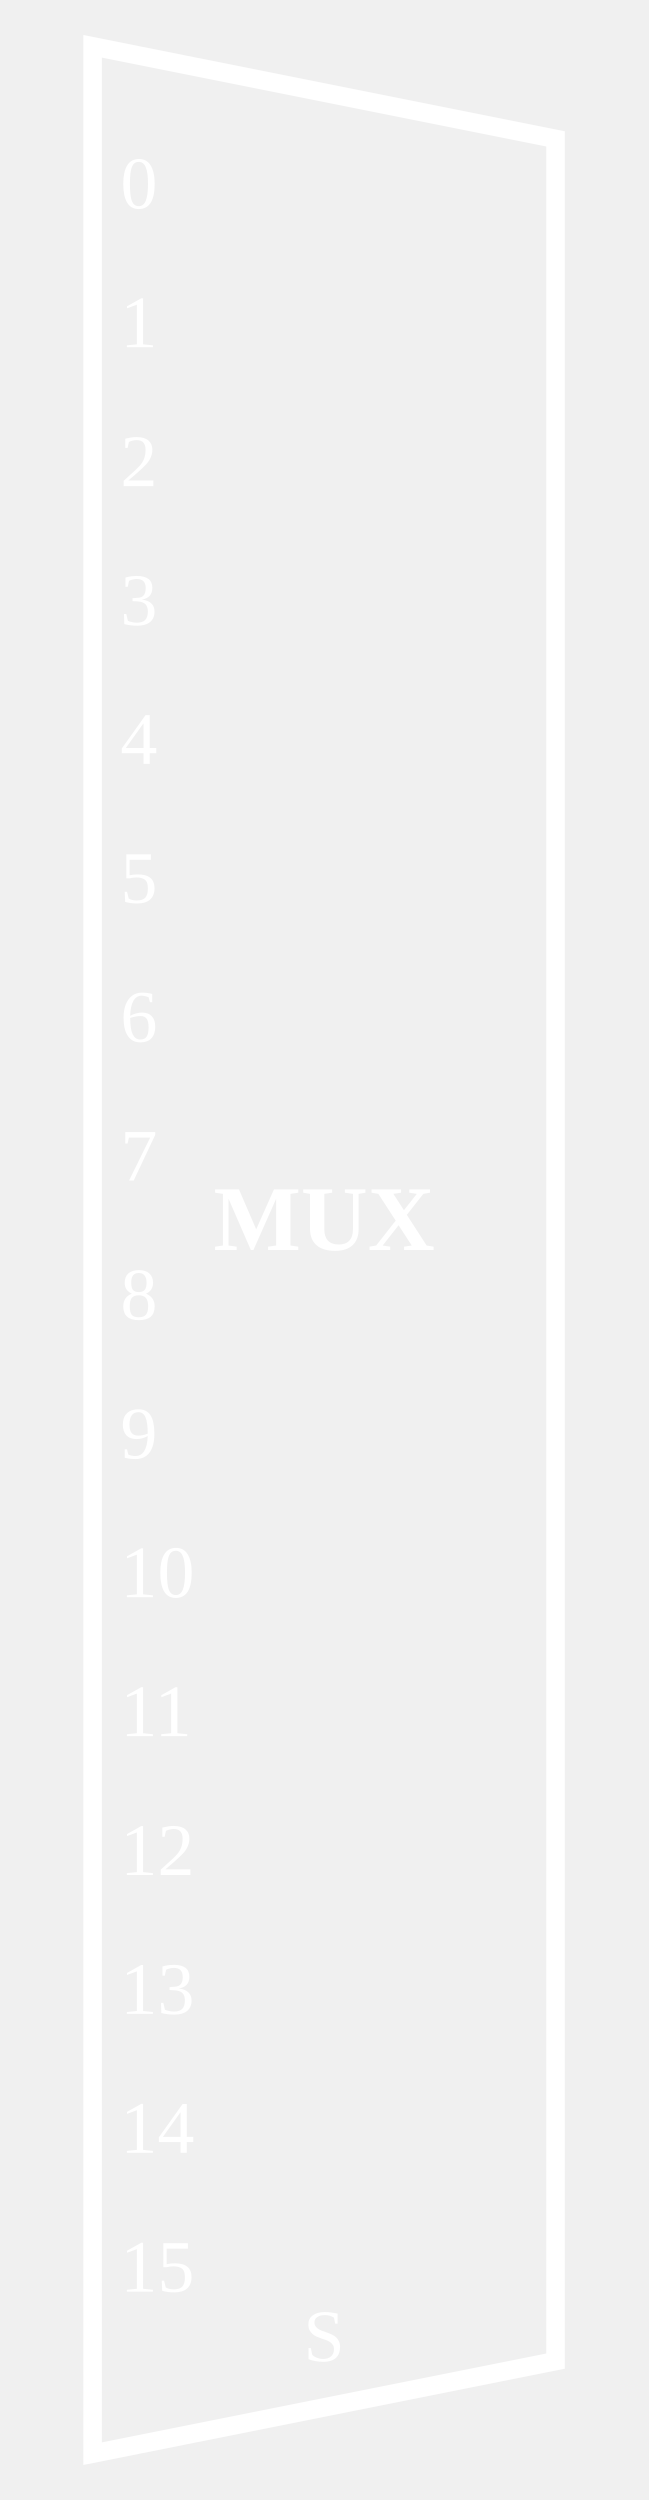
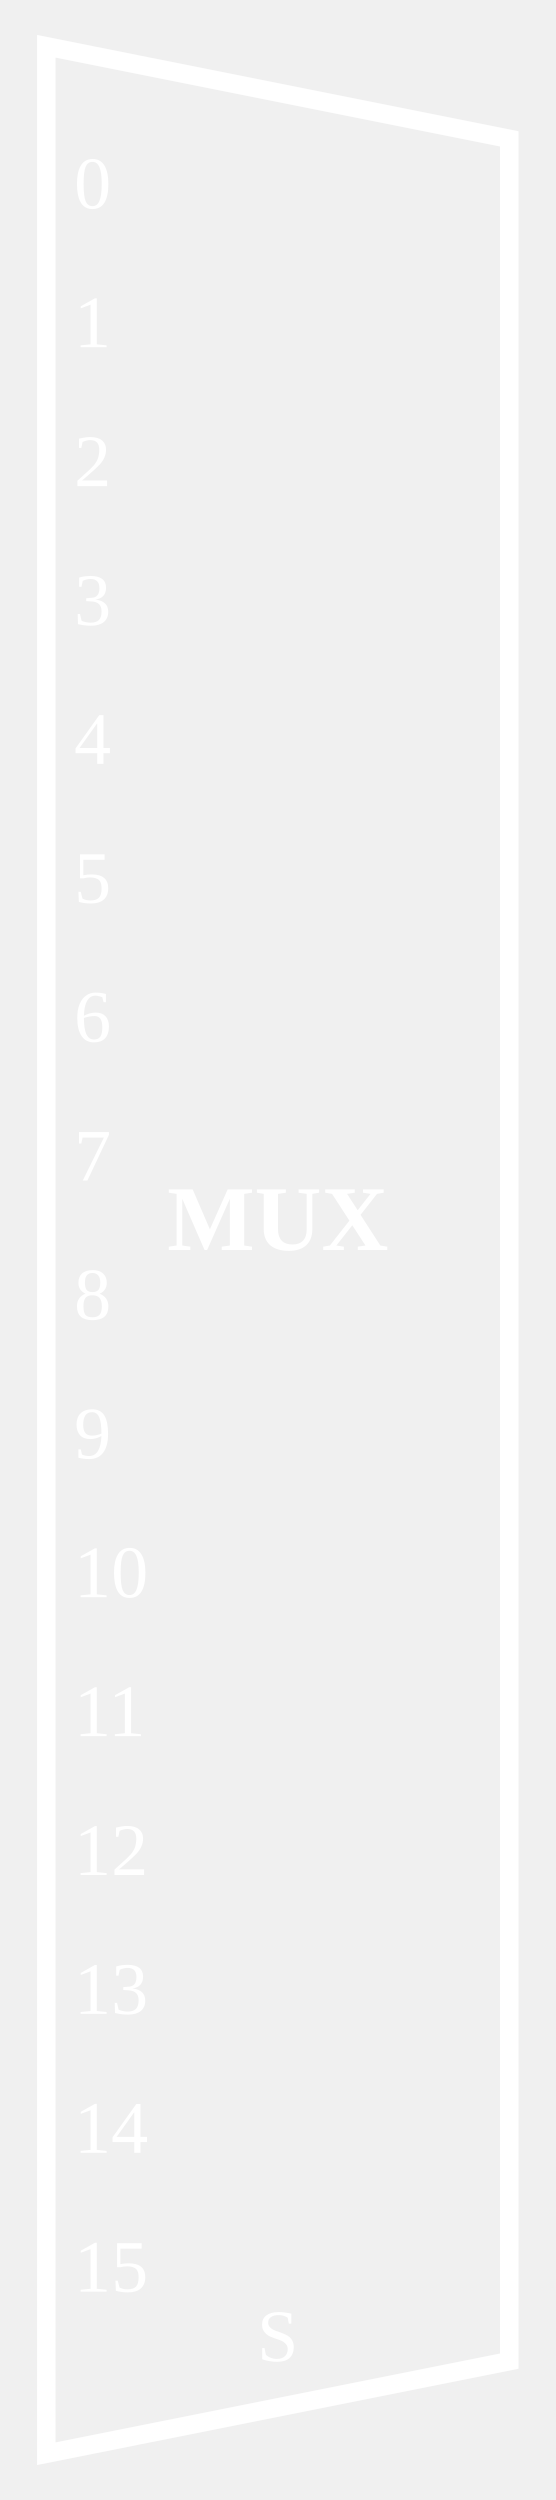
- <svg xmlns="http://www.w3.org/2000/svg" viewBox="-35 -135 70 270" width="70" height="270">
+ <svg xmlns="http://www.w3.org/2000/svg" viewBox="-30 -135 60 270" width="60" height="270">
  <g transform="translate(0, 0)">
    <path d="M -25 -130 L 25 -120 L 25 120 L -25 130 Z" fill="transparent" stroke="white" stroke-width="2" />
    <text x="-22" y="-112.5" fill="white" font-size="8" text-anchor="start" alignment-baseline="central">0</text>
    <text x="-22" y="-97.5" fill="white" font-size="8" text-anchor="start" alignment-baseline="central">1</text>
    <text x="-22" y="-82.5" fill="white" font-size="8" text-anchor="start" alignment-baseline="central">2</text>
    <text x="-22" y="-67.5" fill="white" font-size="8" text-anchor="start" alignment-baseline="central">3</text>
    <text x="-22" y="-52.5" fill="white" font-size="8" text-anchor="start" alignment-baseline="central">4</text>
    <text x="-22" y="-37.5" fill="white" font-size="8" text-anchor="start" alignment-baseline="central">5</text>
    <text x="-22" y="-22.5" fill="white" font-size="8" text-anchor="start" alignment-baseline="central">6</text>
    <text x="-22" y="-7.5" fill="white" font-size="8" text-anchor="start" alignment-baseline="central">7</text>
    <text x="-22" y="7.5" fill="white" font-size="8" text-anchor="start" alignment-baseline="central">8</text>
    <text x="-22" y="22.5" fill="white" font-size="8" text-anchor="start" alignment-baseline="central">9</text>
    <text x="-22" y="37.5" fill="white" font-size="8" text-anchor="start" alignment-baseline="central">10</text>
    <text x="-22" y="52.5" fill="white" font-size="8" text-anchor="start" alignment-baseline="central">11</text>
    <text x="-22" y="67.5" fill="white" font-size="8" text-anchor="start" alignment-baseline="central">12</text>
    <text x="-22" y="82.5" fill="white" font-size="8" text-anchor="start" alignment-baseline="central">13</text>
    <text x="-22" y="97.5" fill="white" font-size="8" text-anchor="start" alignment-baseline="central">14</text>
    <text x="-22" y="112.5" fill="white" font-size="8" text-anchor="start" alignment-baseline="central">15</text>
    <text x="0" y="120" fill="white" font-size="8" text-anchor="middle" alignment-baseline="baseline">S</text>
    <text x="0" y="0" fill="white" font-size="10" text-anchor="middle" font-weight="bold" alignment-baseline="central">MUX</text>
  </g>
</svg>
